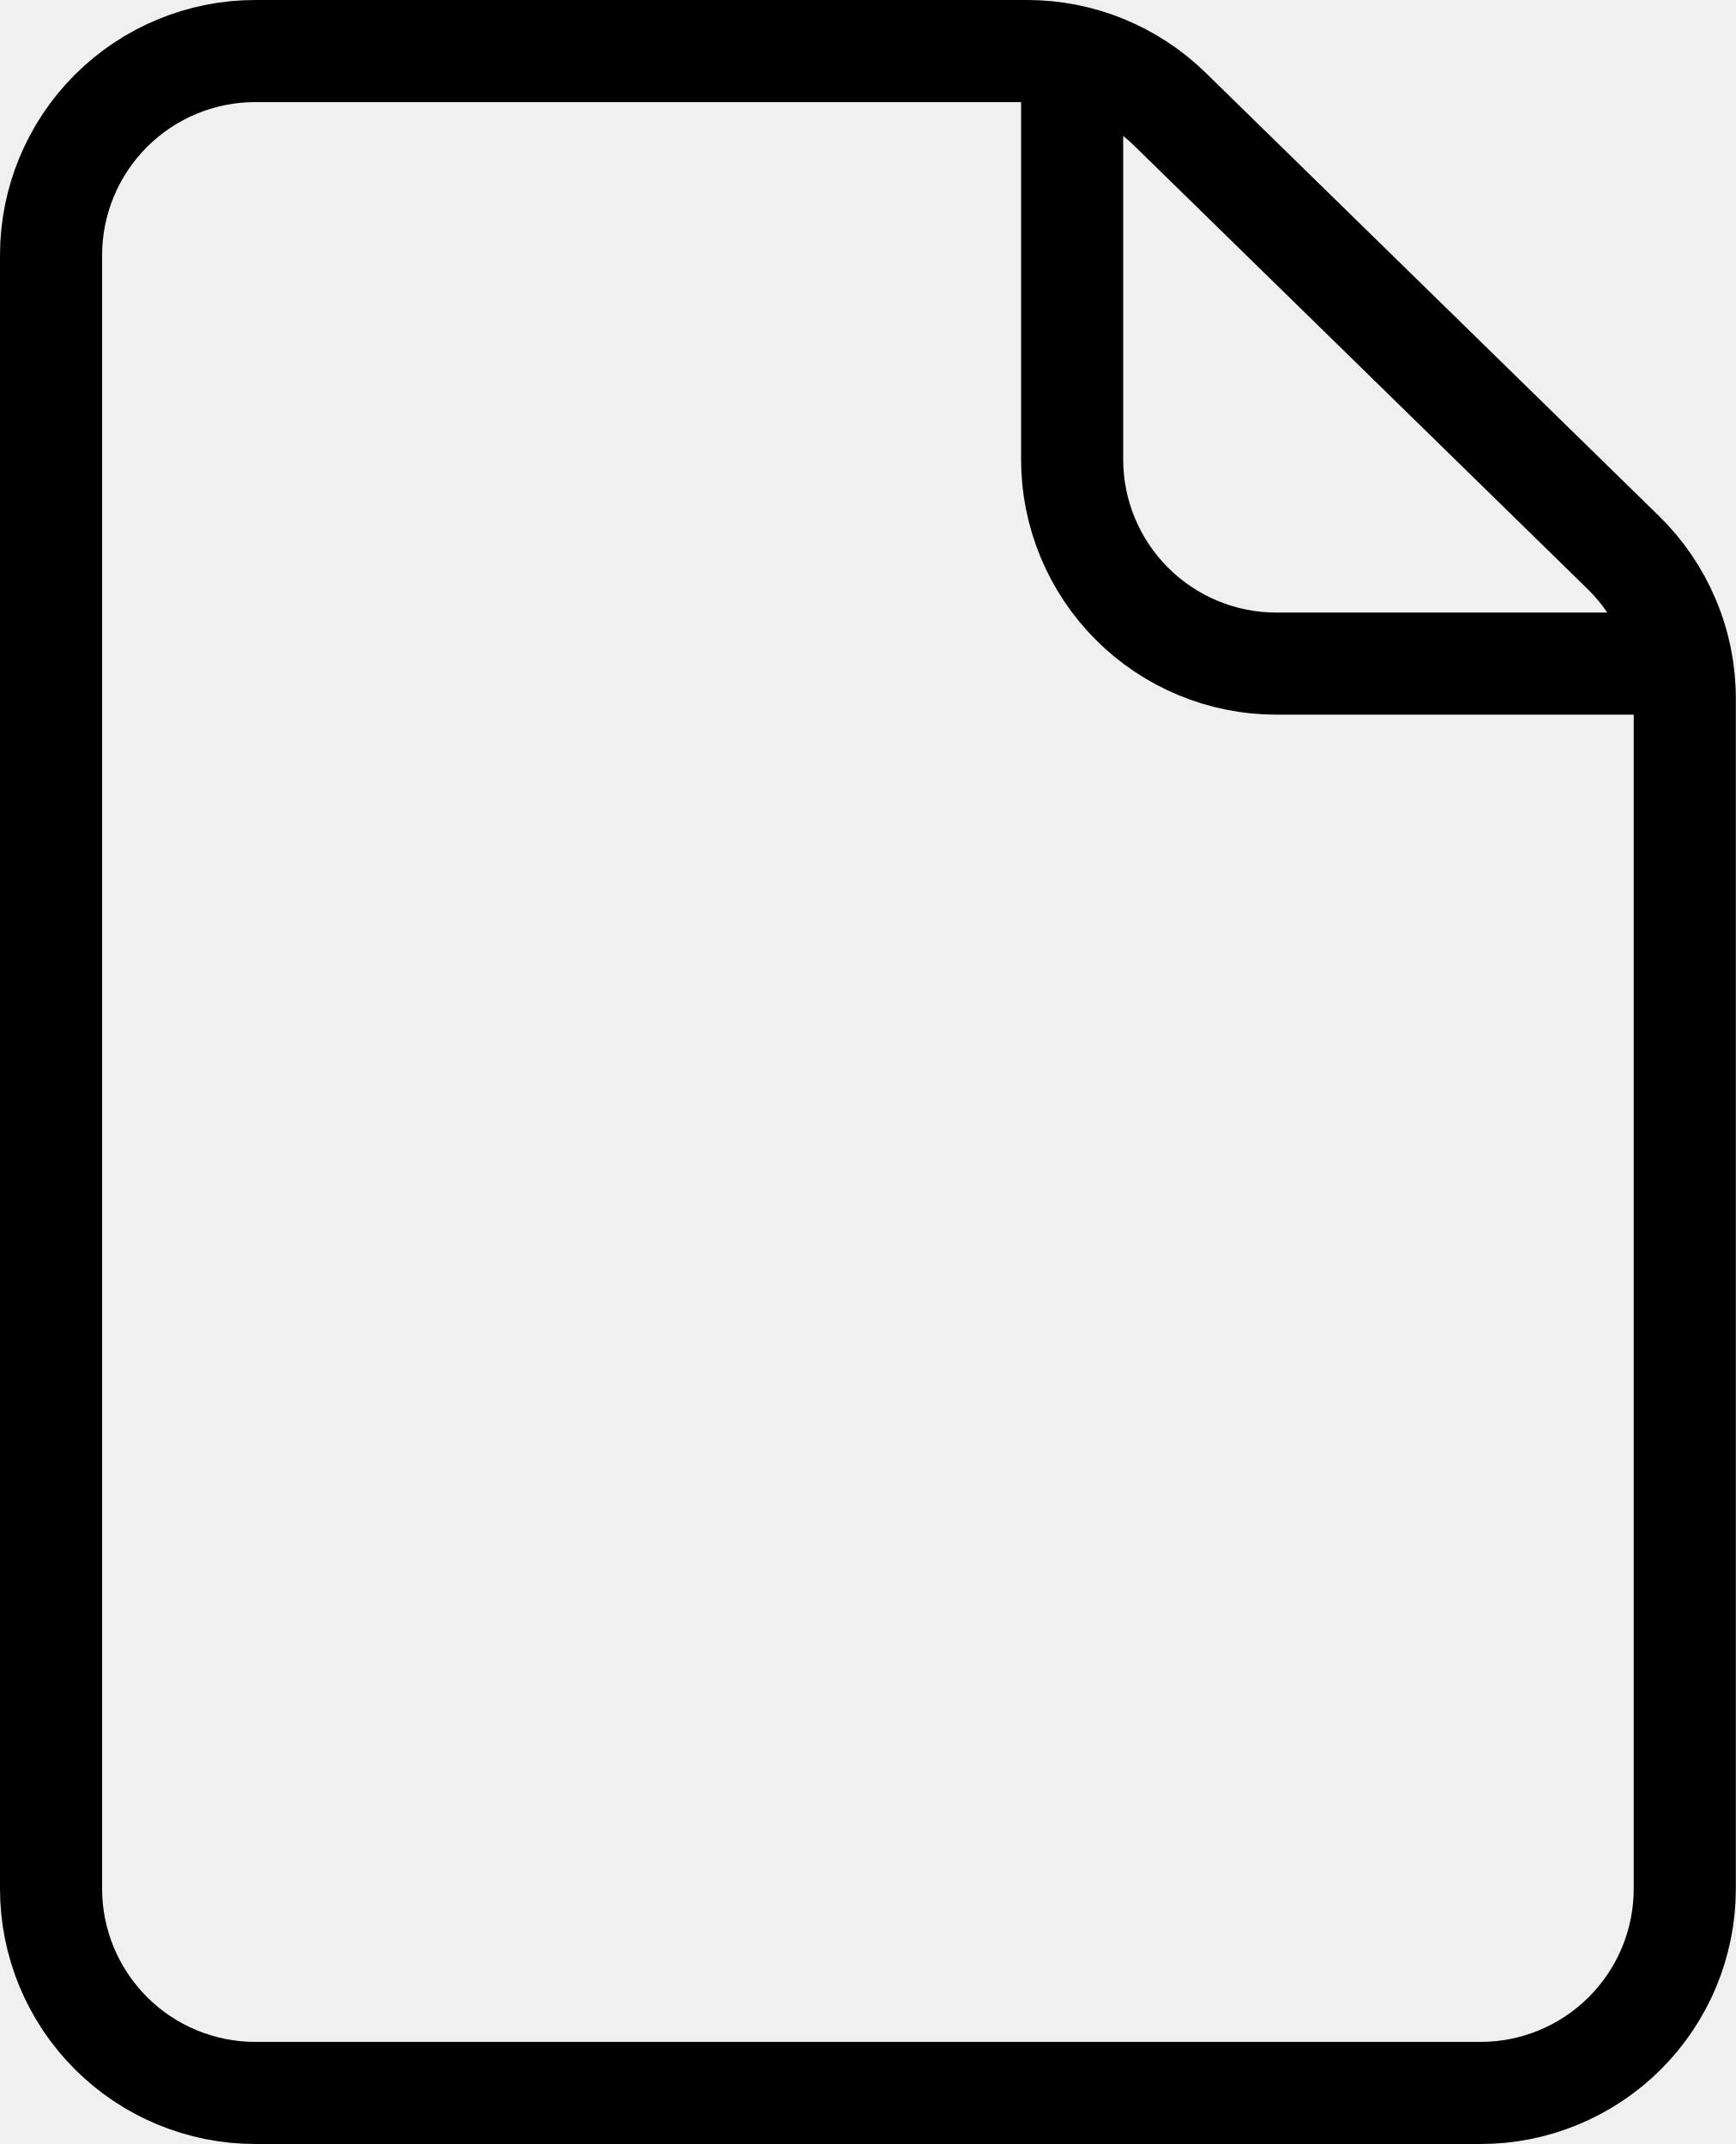
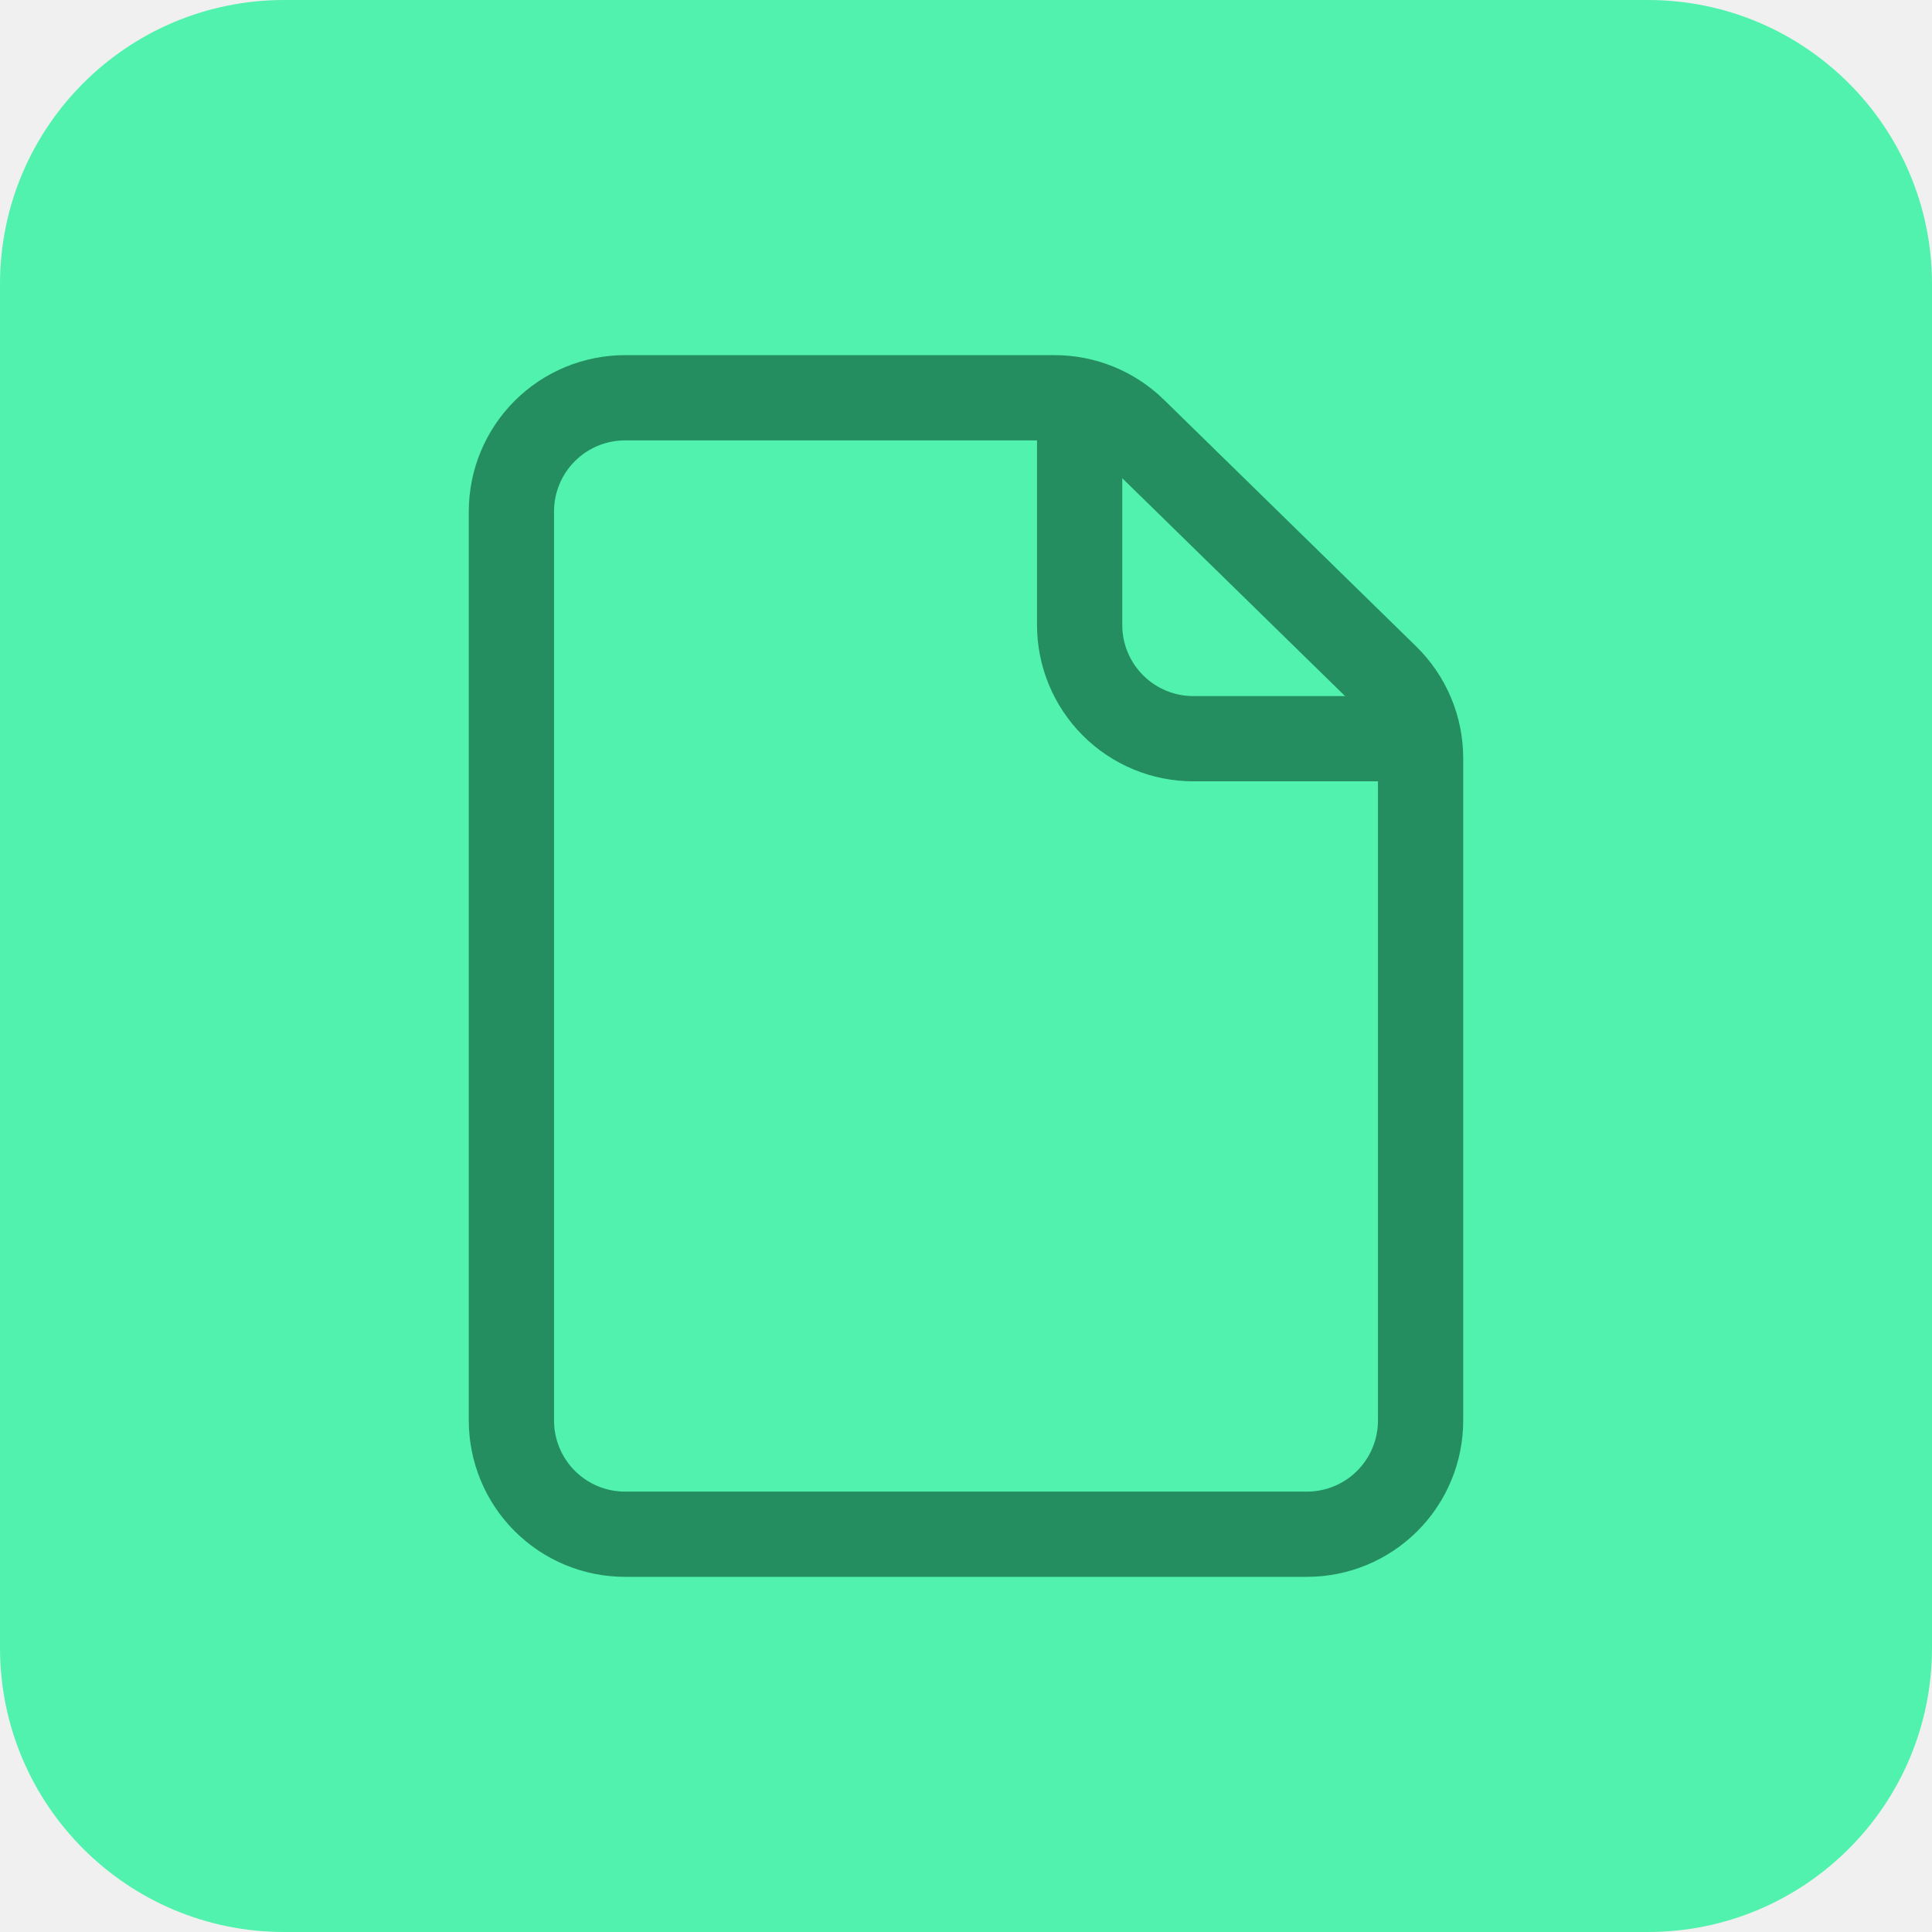
- <svg xmlns="http://www.w3.org/2000/svg" width="17" height="21" viewBox="0 0 17 21" fill="none">
-   <path d="M0.5 2.5V18.5C0.5 19.03 0.711 19.539 1.086 19.914C1.461 20.289 1.97 20.5 2.5 20.5H14.5C15.03 20.5 15.539 20.289 15.914 19.914C16.289 19.539 16.5 19.03 16.5 18.5V6.842C16.5 6.576 16.447 6.312 16.343 6.066C16.24 5.821 16.088 5.598 15.898 5.412L11.458 1.07C11.084 0.705 10.583 0.5 10.06 0.5H2.5C1.97 0.5 1.461 0.711 1.086 1.086C0.711 1.461 0.5 1.97 0.5 2.5Z" stroke="black" stroke-linecap="round" stroke-linejoin="round" />
-   <path d="M10.5 0.5V4.5C10.5 5.03 10.711 5.539 11.086 5.914C11.461 6.289 11.97 6.5 12.5 6.5H16.5" stroke="black" stroke-linejoin="round" />
+ <svg xmlns="http://www.w3.org/2000/svg" width="34" height="34" viewBox="0 0 34 34" fill="none">
+   <rect width="34" height="34" rx="5" fill="#51F2AD" />
+   <g clip-path="url(#clip0_15482_22810)">
+     <path d="M9 9V25C9 25.53 9.211 26.039 9.586 26.414C9.961 26.789 10.47 27 11 27H23C23.53 27 24.039 26.789 24.414 26.414C24.789 26.039 25 25.53 25 25V13.342C25 13.076 24.947 12.812 24.843 12.566C24.74 12.321 24.588 12.098 24.398 11.912L19.958 7.57C19.584 7.205 19.083 7 18.56 7H11C10.47 7 9.961 7.211 9.586 7.586C9.211 7.961 9 8.47 9 9Z" stroke="#248E60" stroke-width="1.5" stroke-linecap="round" stroke-linejoin="round" />
+     <path d="M19 7V11C19 11.53 19.211 12.039 19.586 12.414C19.961 12.789 20.47 13 21 13H25" stroke="#248E60" stroke-width="1.5" stroke-linejoin="round" />
+   </g>
+   <defs>
+     <clipPath id="clip0_15482_22810">
+       <rect width="18" height="22" fill="white" transform="translate(8 6)" />
+     </clipPath>
+   </defs>
</svg>
